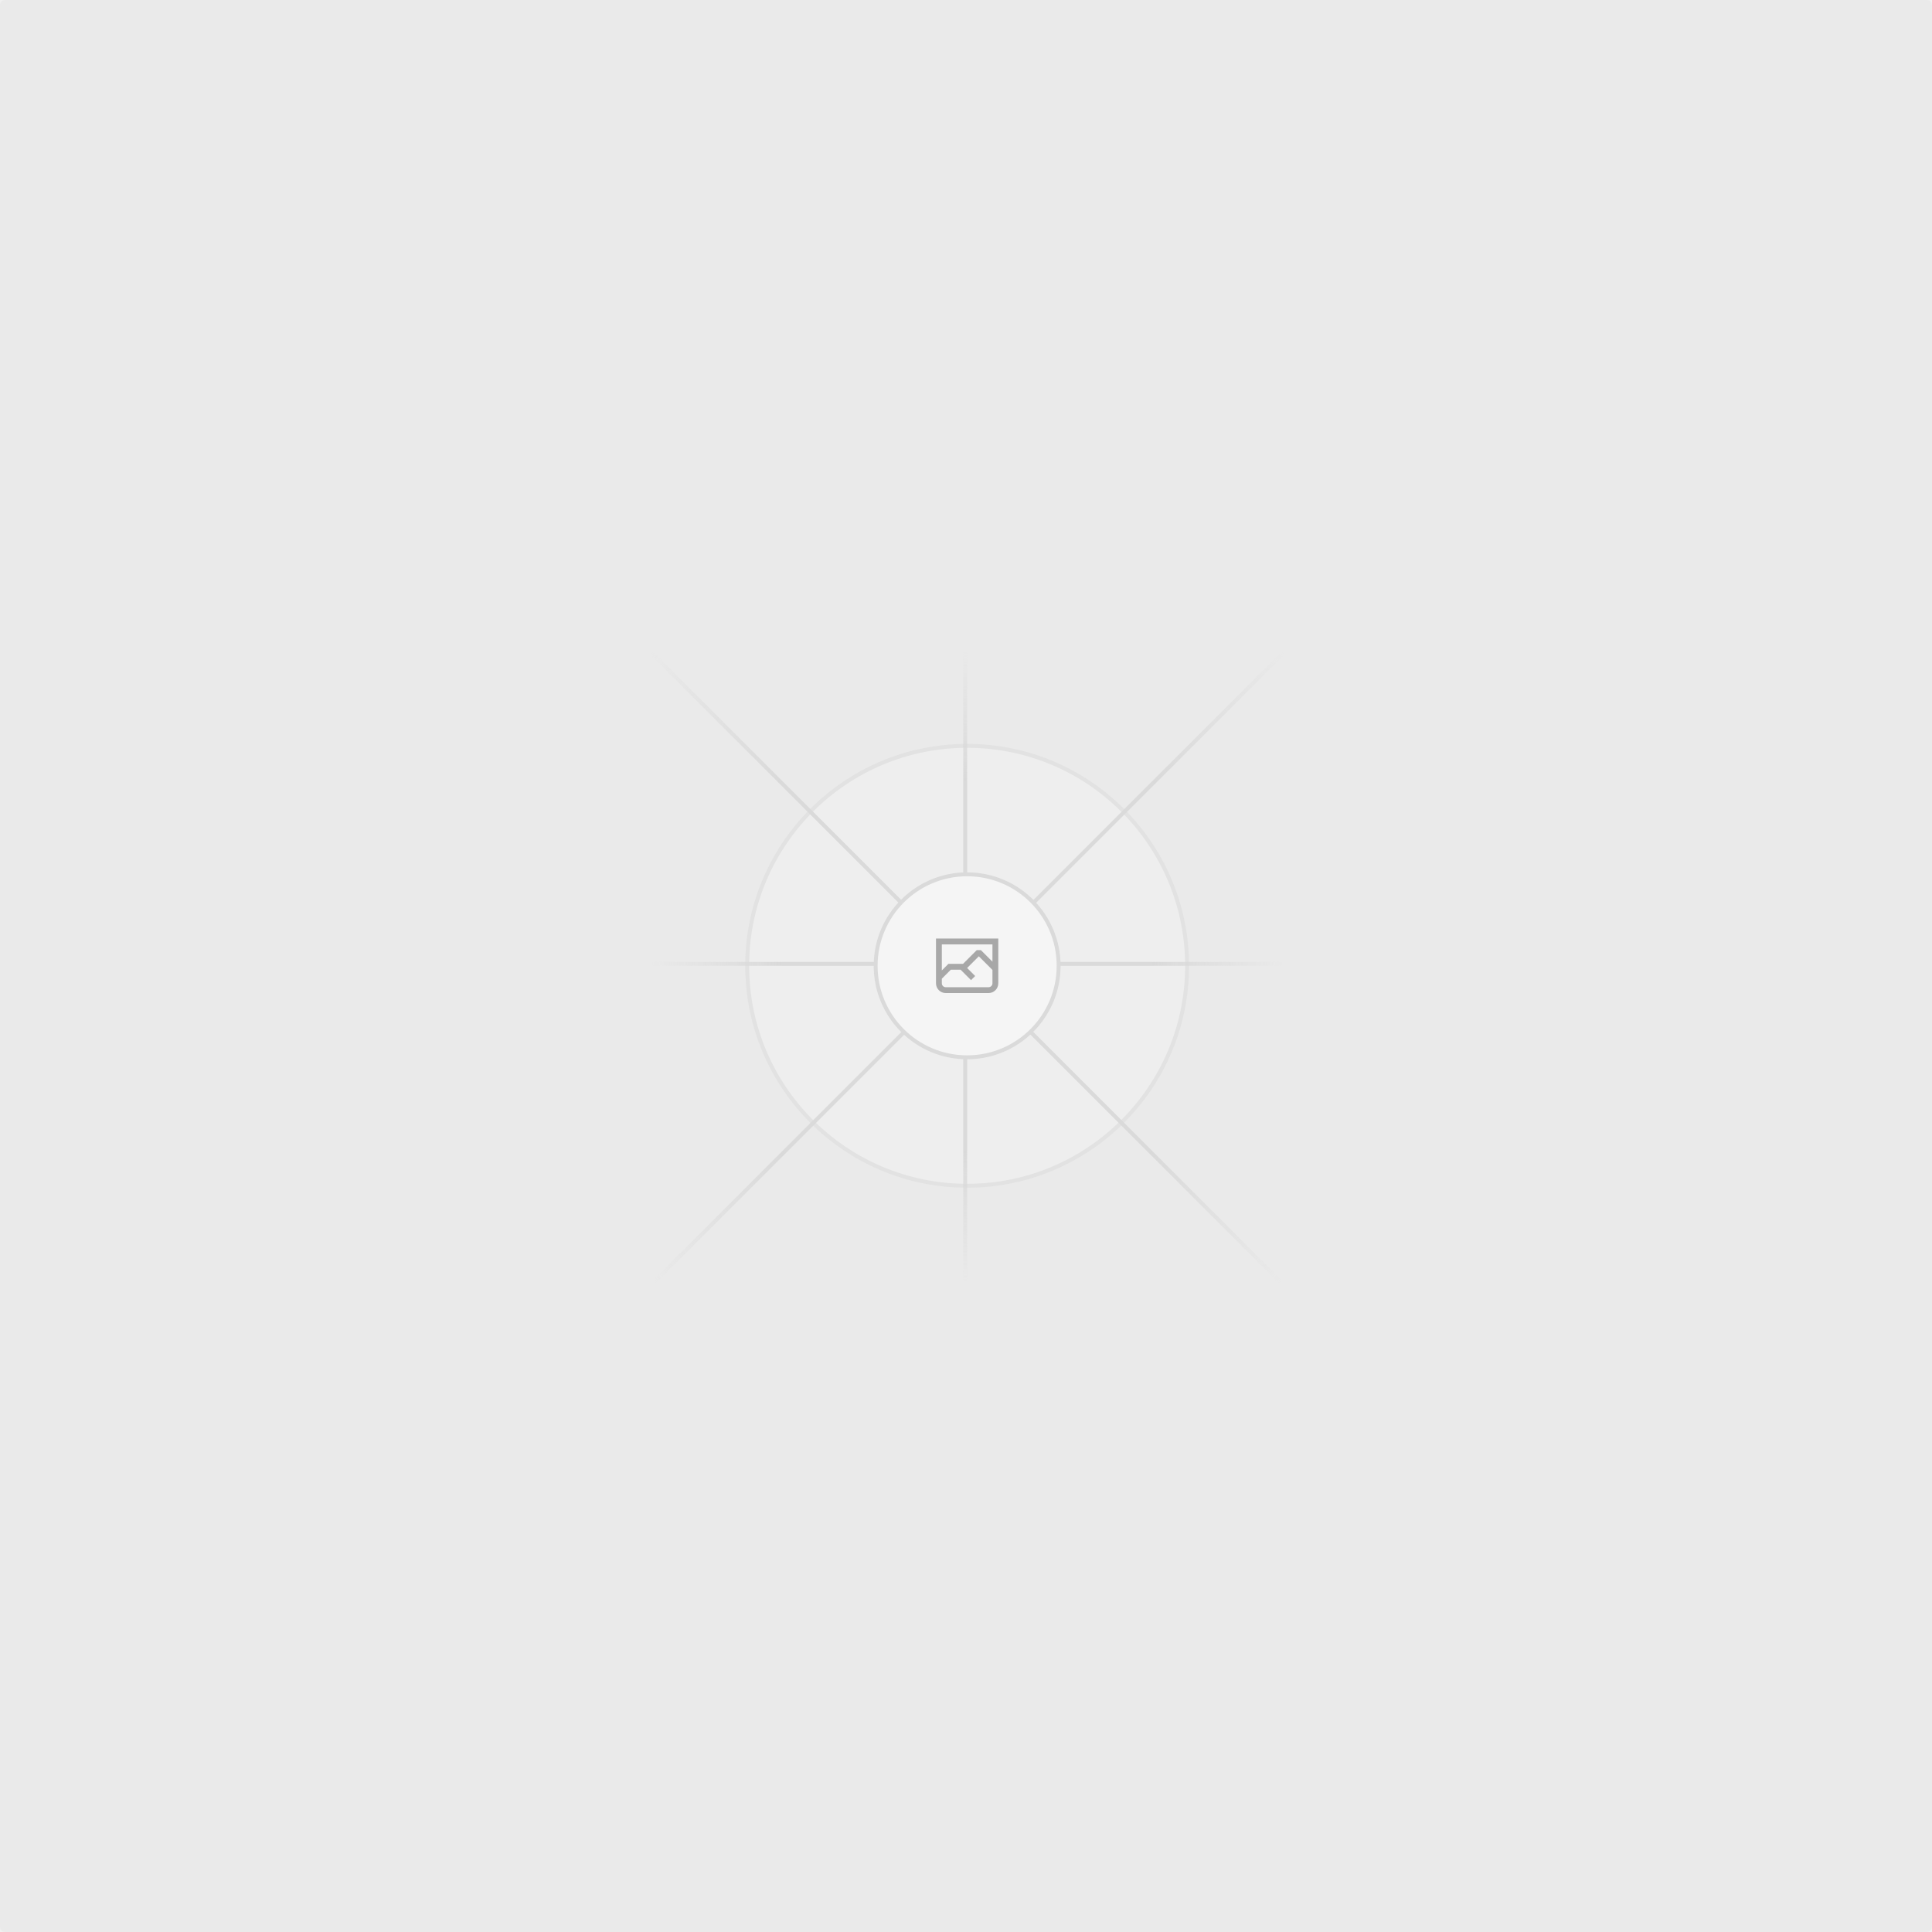
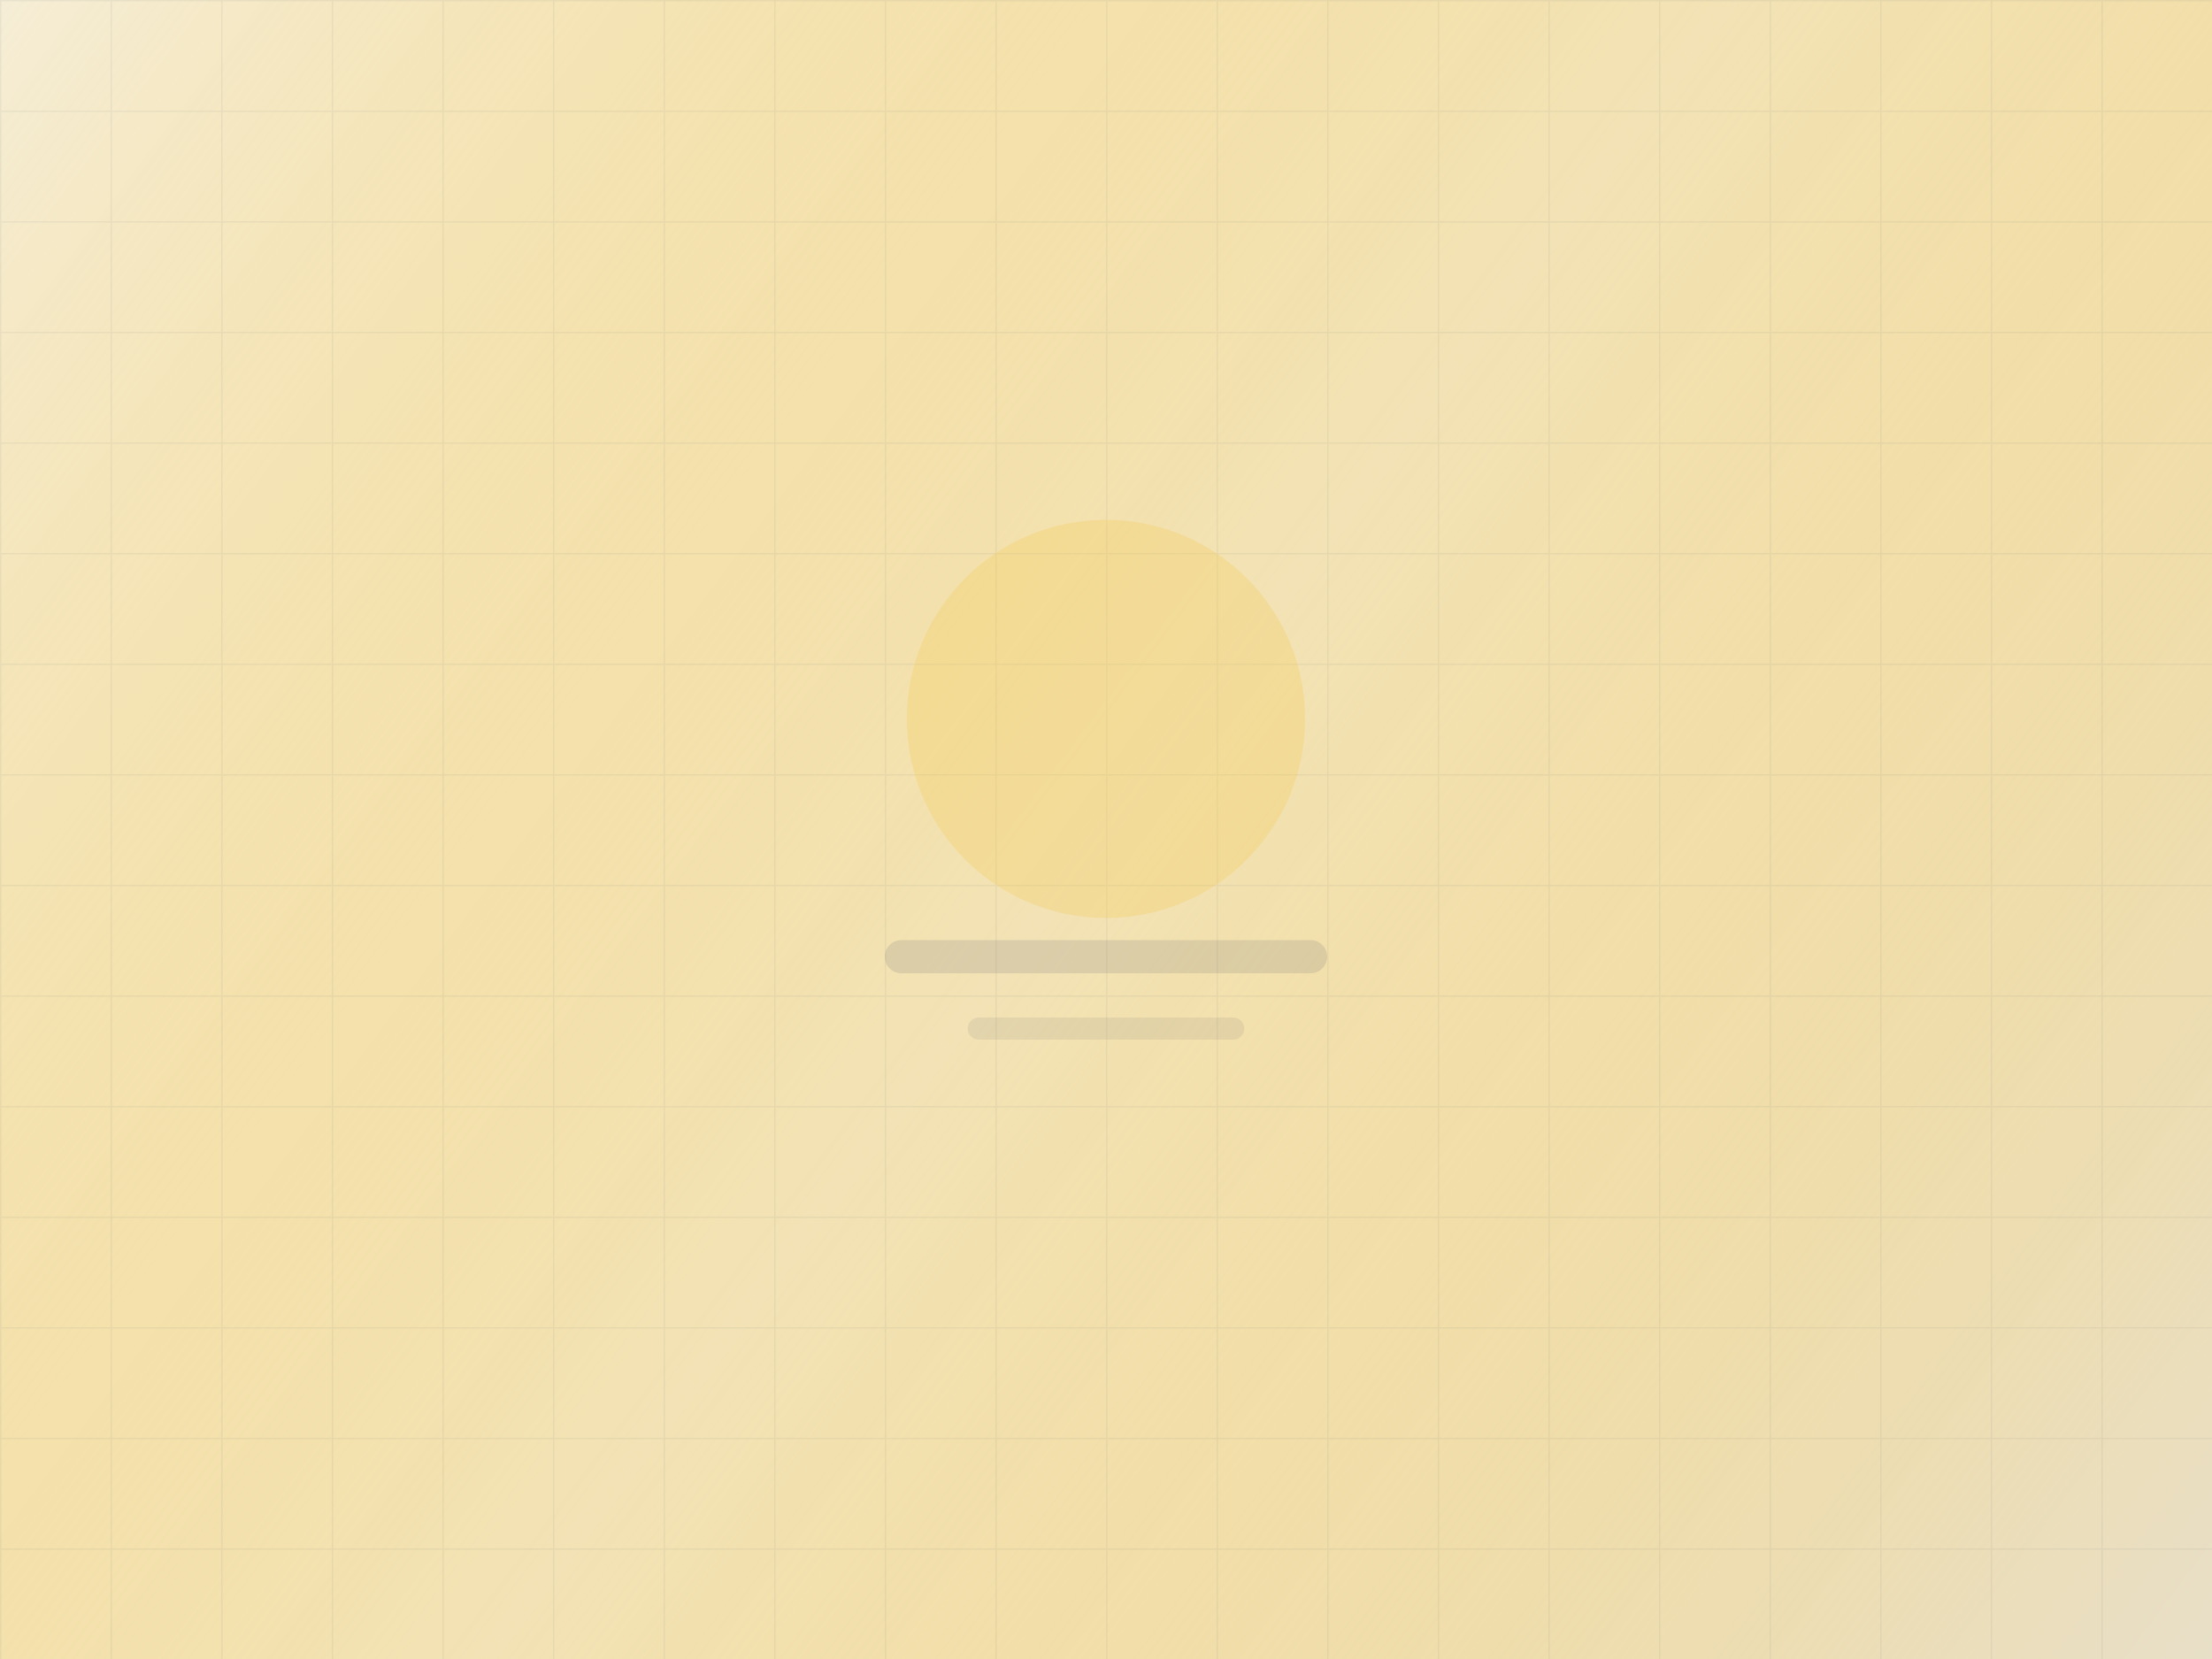
- <svg xmlns="http://www.w3.org/2000/svg" width="1200" height="1200" fill="none">
-   <rect width="1200" height="1200" fill="#EAEAEA" rx="3" />
-   <g opacity=".5">
-     <g opacity=".5">
-       <path fill="#FAFAFA" d="M600.709 736.5c-75.454 0-136.621-61.167-136.621-136.62 0-75.454 61.167-136.621 136.621-136.621 75.453 0 136.62 61.167 136.62 136.621 0 75.453-61.167 136.62-136.62 136.62Z" />
-       <path stroke="#C9C9C9" stroke-width="2.418" d="M600.709 736.5c-75.454 0-136.621-61.167-136.621-136.62 0-75.454 61.167-136.621 136.621-136.621 75.453 0 136.62 61.167 136.62 136.621 0 75.453-61.167 136.62-136.62 136.62Z" />
-     </g>
-     <path stroke="url(#a)" stroke-width="2.418" d="M0-1.209h553.581" transform="scale(1 -1) rotate(45 1163.11 91.165)" />
-     <path stroke="url(#b)" stroke-width="2.418" d="M404.846 598.671h391.726" />
-     <path stroke="url(#c)" stroke-width="2.418" d="M599.5 795.742V404.017" />
-     <path stroke="url(#d)" stroke-width="2.418" d="m795.717 796.597-391.441-391.44" />
-     <path fill="#fff" d="M600.709 656.704c-31.384 0-56.825-25.441-56.825-56.824 0-31.384 25.441-56.825 56.825-56.825 31.383 0 56.824 25.441 56.824 56.825 0 31.383-25.441 56.824-56.824 56.824Z" />
-     <g clip-path="url(#e)">
-       <path fill="#666" fill-rule="evenodd" d="M616.426 586.58h-31.434v16.176l3.553-3.554.531-.531h9.068l.074-.074 8.463-8.463h2.565l7.18 7.181V586.58Zm-15.715 14.654 3.698 3.699 1.283 1.282-2.565 2.565-1.282-1.283-5.2-5.199h-6.066l-5.514 5.514-.073.073v2.876a2.418 2.418 0 0 0 2.418 2.418h26.598a2.418 2.418 0 0 0 2.418-2.418v-8.317l-8.463-8.463-7.181 7.181-.071.072Zm-19.347 5.442v4.085a6.045 6.045 0 0 0 6.046 6.045h26.598a6.044 6.044 0 0 0 6.045-6.045v-7.108l1.356-1.355-1.282-1.283-.074-.073v-17.989h-38.689v23.43l-.146.146.146.147Z" clip-rule="evenodd" />
-     </g>
-     <path stroke="#C9C9C9" stroke-width="2.418" d="M600.709 656.704c-31.384 0-56.825-25.441-56.825-56.824 0-31.384 25.441-56.825 56.825-56.825 31.383 0 56.824 25.441 56.824 56.825 0 31.383-25.441 56.824-56.824 56.824Z" />
-   </g>
+ <svg xmlns="http://www.w3.org/2000/svg" width="800" height="600" viewBox="0 0 800 600" fill="none">
  <defs>
-     <linearGradient id="a" x1="554.061" x2="-.48" y1=".083" y2=".087" gradientUnits="userSpaceOnUse">
-       <stop stop-color="#C9C9C9" stop-opacity="0" />
-       <stop offset=".208" stop-color="#C9C9C9" />
-       <stop offset=".792" stop-color="#C9C9C9" />
-       <stop offset="1" stop-color="#C9C9C9" stop-opacity="0" />
+     <linearGradient id="bg" x1="0" y1="0" x2="800" y2="600" gradientUnits="userSpaceOnUse">
+       <stop stop-color="#F5EDD6" />
+       <stop offset="0.5" stop-color="#F7C948" stop-opacity="0.35" />
+       <stop offset="1" stop-color="#E8DFC8" />
    </linearGradient>
-     <linearGradient id="b" x1="796.912" x2="404.507" y1="599.963" y2="599.965" gradientUnits="userSpaceOnUse">
-       <stop stop-color="#C9C9C9" stop-opacity="0" />
-       <stop offset=".208" stop-color="#C9C9C9" />
-       <stop offset=".792" stop-color="#C9C9C9" />
-       <stop offset="1" stop-color="#C9C9C9" stop-opacity="0" />
-     </linearGradient>
-     <linearGradient id="c" x1="600.792" x2="600.794" y1="403.677" y2="796.082" gradientUnits="userSpaceOnUse">
-       <stop stop-color="#C9C9C9" stop-opacity="0" />
-       <stop offset=".208" stop-color="#C9C9C9" />
-       <stop offset=".792" stop-color="#C9C9C9" />
-       <stop offset="1" stop-color="#C9C9C9" stop-opacity="0" />
-     </linearGradient>
-     <linearGradient id="d" x1="404.85" x2="796.972" y1="403.903" y2="796.02" gradientUnits="userSpaceOnUse">
-       <stop stop-color="#C9C9C9" stop-opacity="0" />
-       <stop offset=".208" stop-color="#C9C9C9" />
-       <stop offset=".792" stop-color="#C9C9C9" />
-       <stop offset="1" stop-color="#C9C9C9" stop-opacity="0" />
-     </linearGradient>
-     <clipPath id="e">
-       <path fill="#fff" d="M581.364 580.535h38.689v38.689h-38.689z" />
-     </clipPath>
+     <pattern id="grid" width="40" height="40" patternUnits="userSpaceOnUse">
+       <path d="M 40 0 L 0 0 0 40" fill="none" stroke="#2B3A55" stroke-opacity="0.06" stroke-width="1" />
+     </pattern>
  </defs>
+   <rect width="800" height="600" fill="url(#bg)" />
+   <rect width="800" height="600" fill="url(#grid)" />
+   <circle cx="400" cy="260" r="72" fill="#F7C948" fill-opacity="0.25" />
+   <rect x="320" y="340" width="160" height="12" rx="6" fill="#2B3A55" fill-opacity="0.12" />
+   <rect x="350" y="368" width="100" height="8" rx="4" fill="#2B3A55" fill-opacity="0.08" />
</svg>
